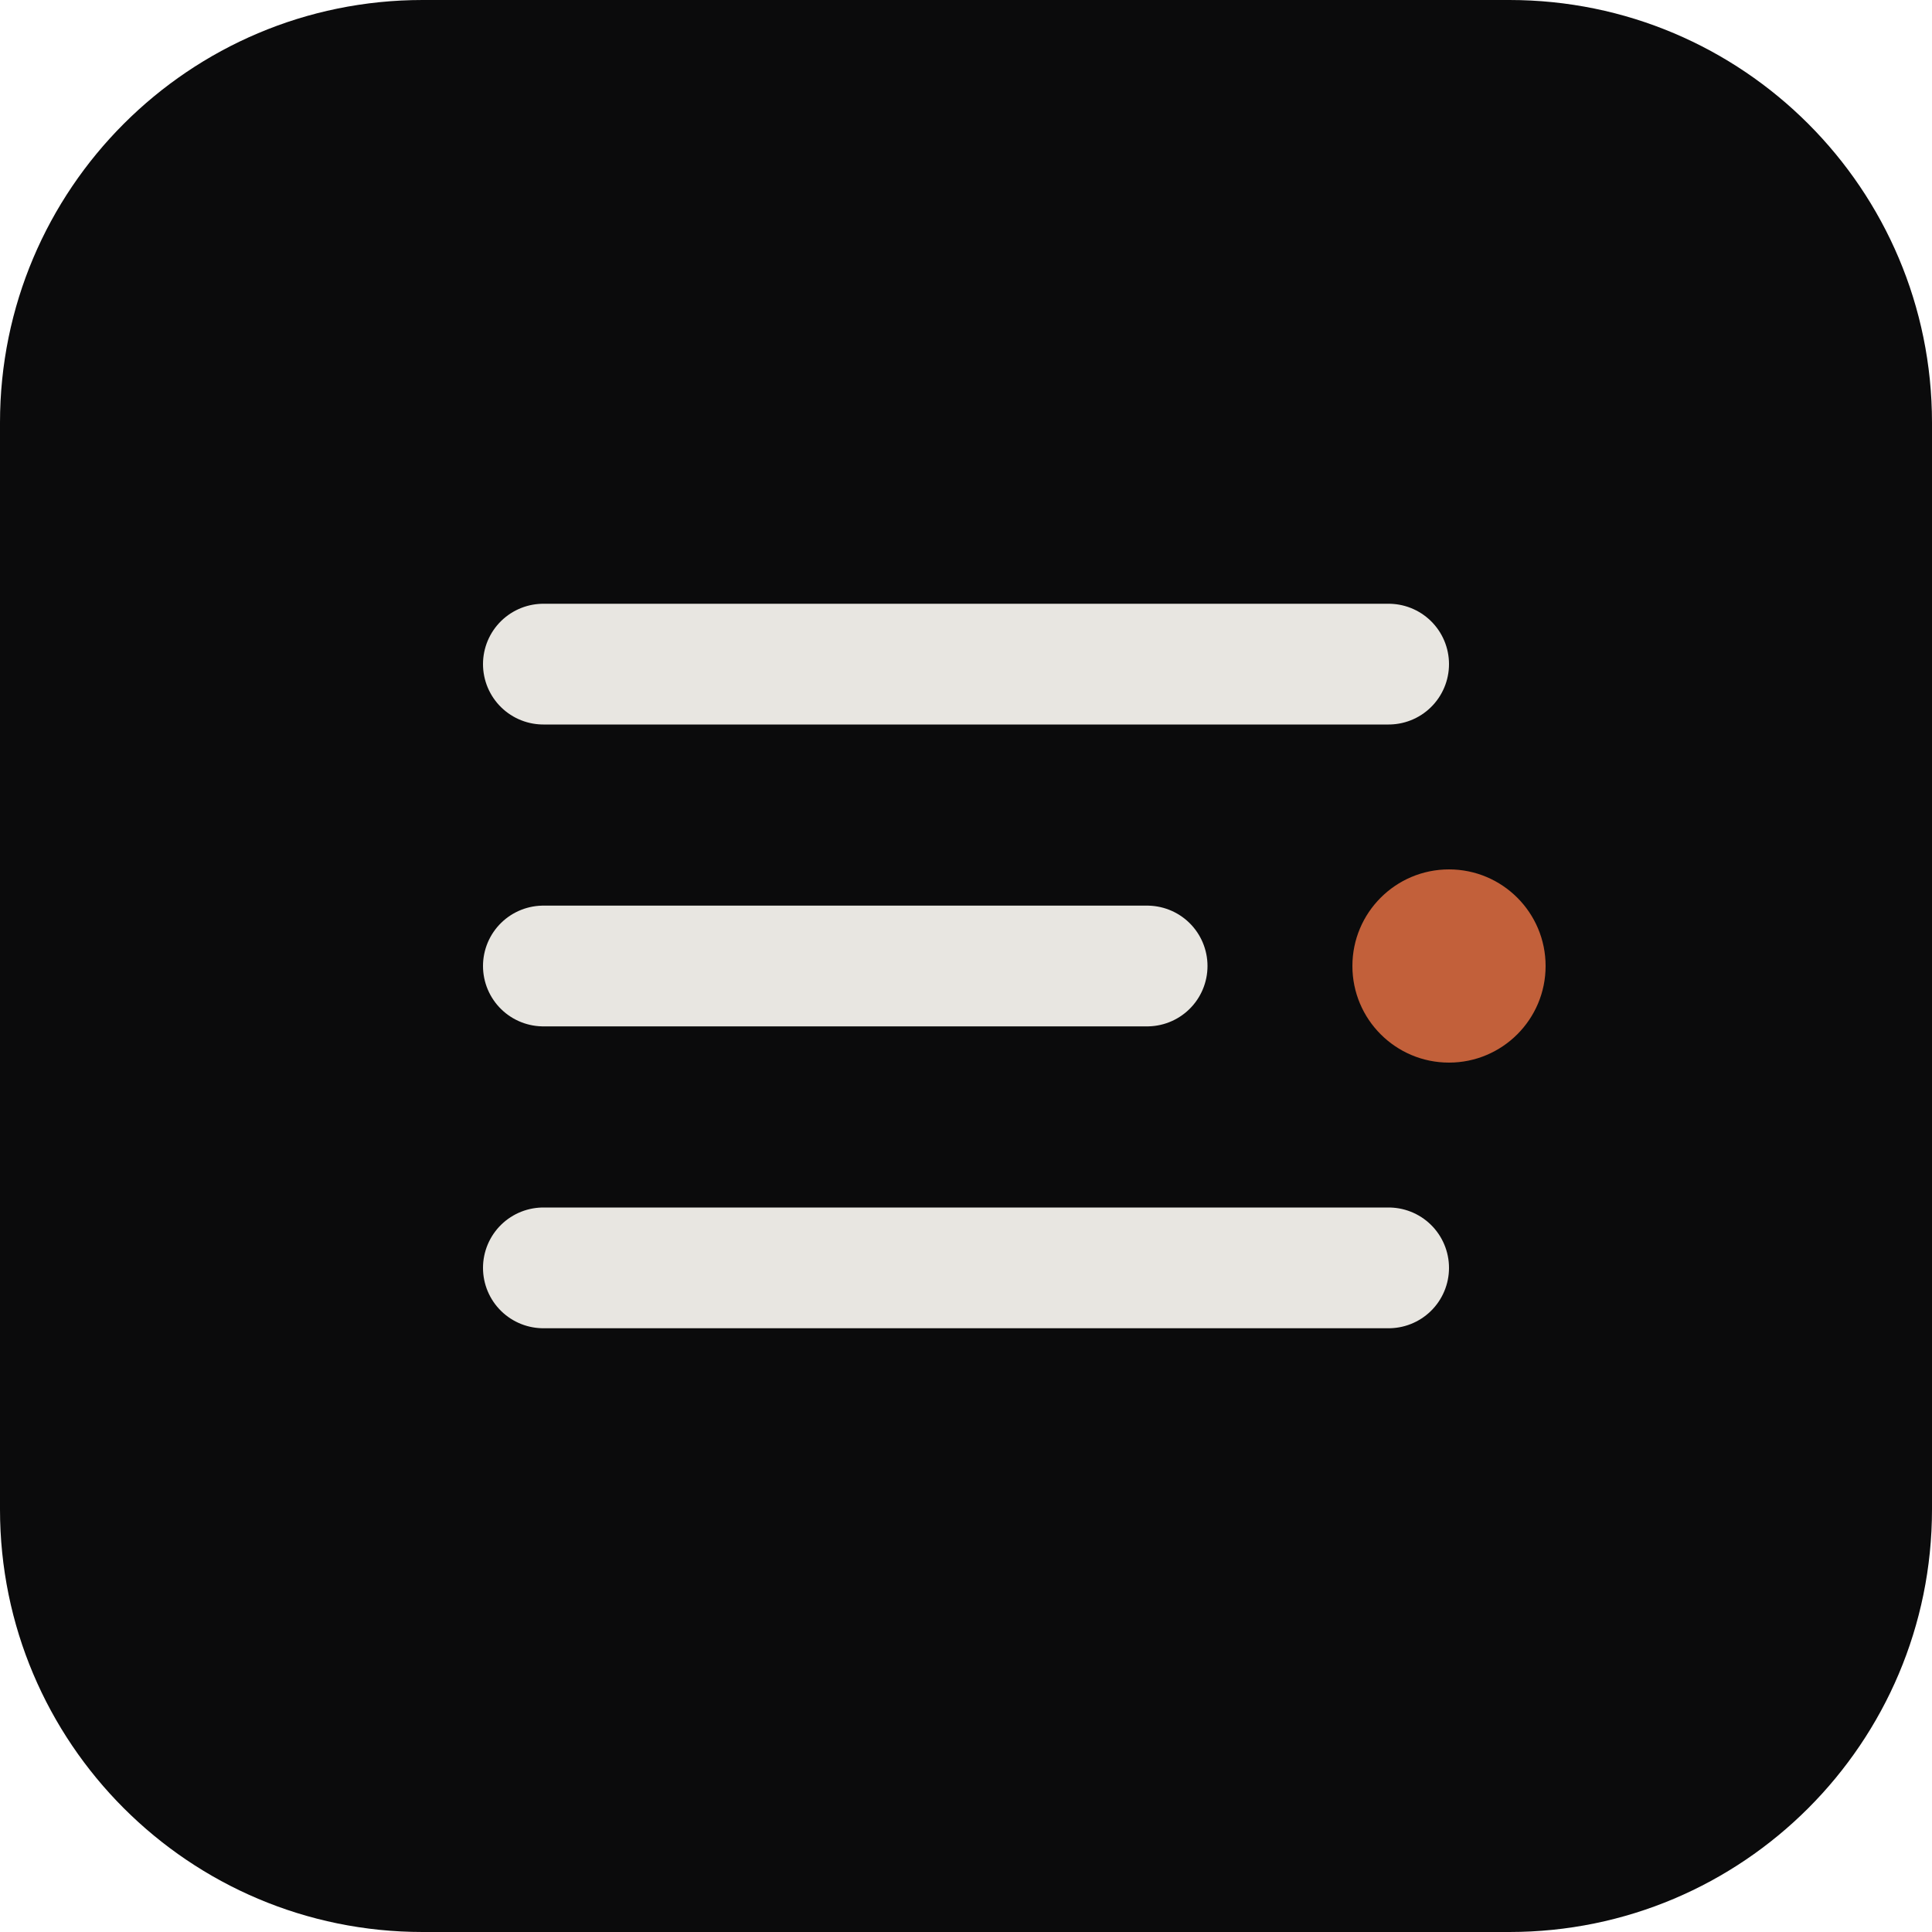
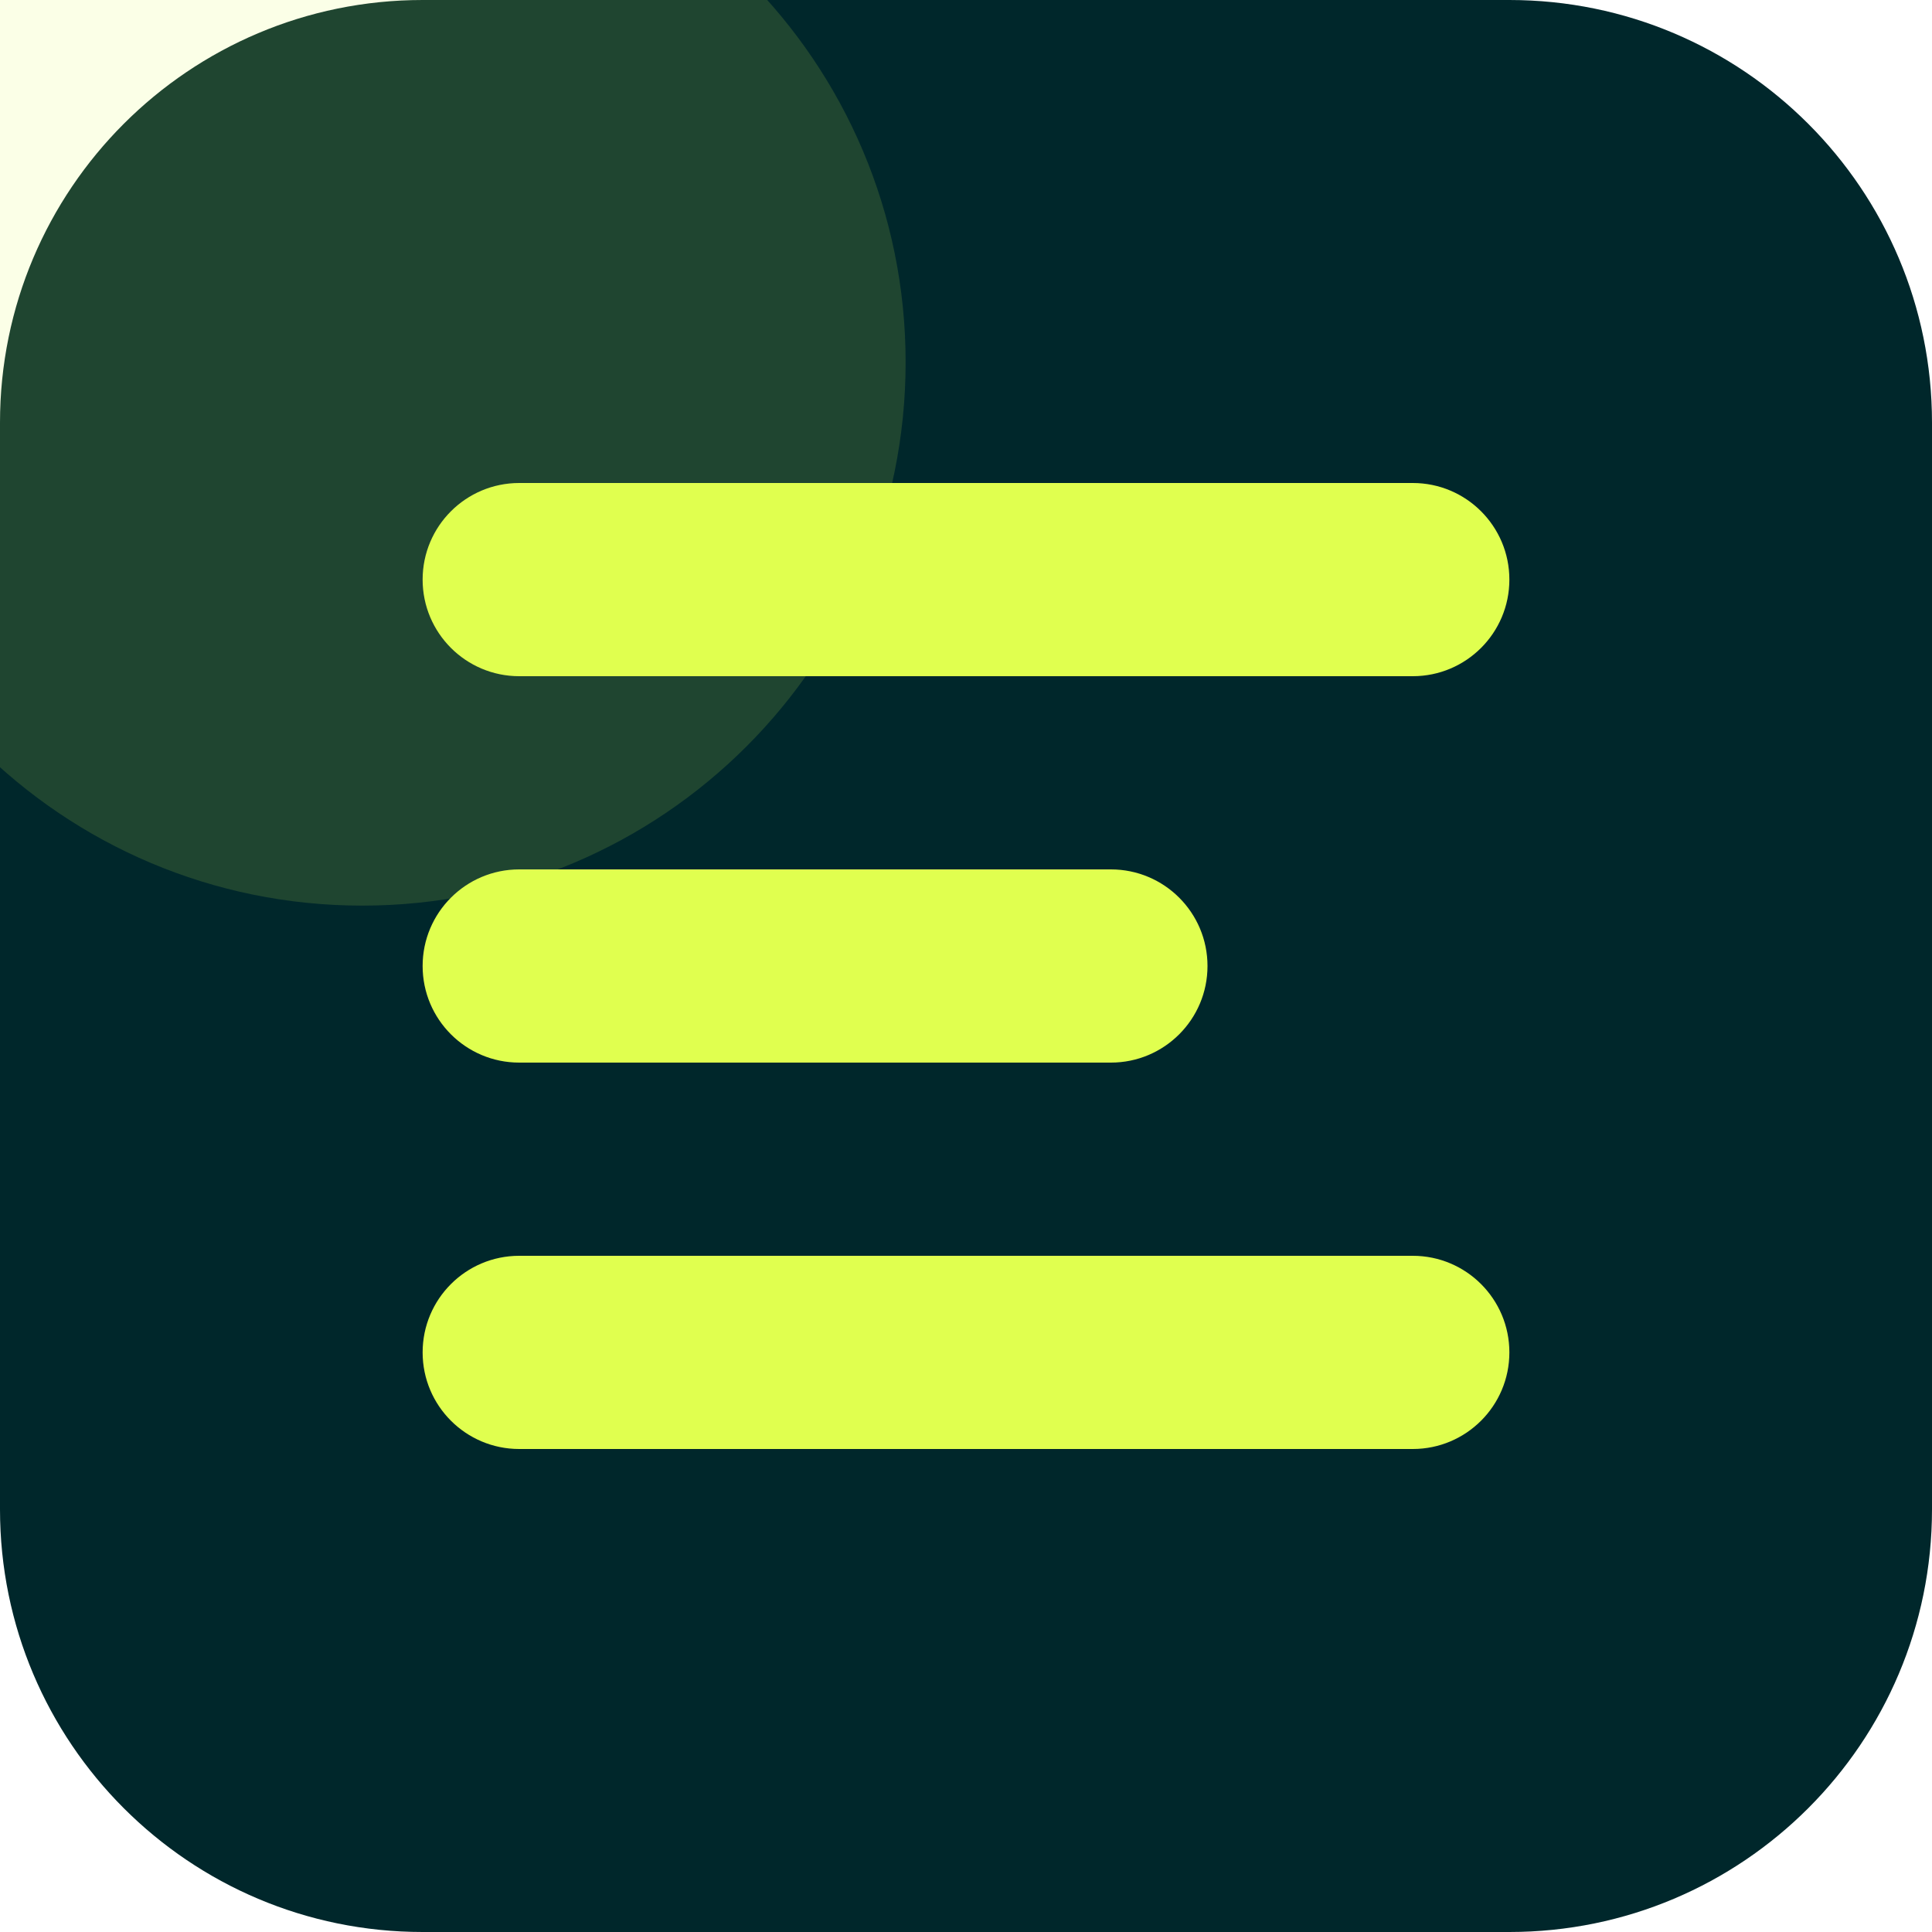
- <svg xmlns="http://www.w3.org/2000/svg" viewBox="0 0 32 32">
-   <rect width="32" height="32" rx="7" fill="#0b0b0c" />
-   <path d="M9 11h14M9 16h10M9 21h14" stroke="#e8e6e1" stroke-width="2" stroke-linecap="round" />
-   <circle cx="24" cy="16" r="1.6" fill="#c2603a" />
+ <svg xmlns="http://www.w3.org/2000/svg" viewBox="0 0 32 32" role="img" aria-label="Expertech">
+   <rect width="32" height="32" rx="7" fill="#00272b" />
+   <circle cx="6" cy="6" r="9" fill="#e0ff4f" opacity="0.14" />
+   <rect x="7" y="8" width="18" height="3.2" rx="1.6" fill="#e0ff4f" />
+   <rect x="7" y="14.4" width="13" height="3.2" rx="1.6" fill="#e0ff4f" />
+   <rect x="7" y="20.8" width="18" height="3.2" rx="1.6" fill="#e0ff4f" />
</svg>
